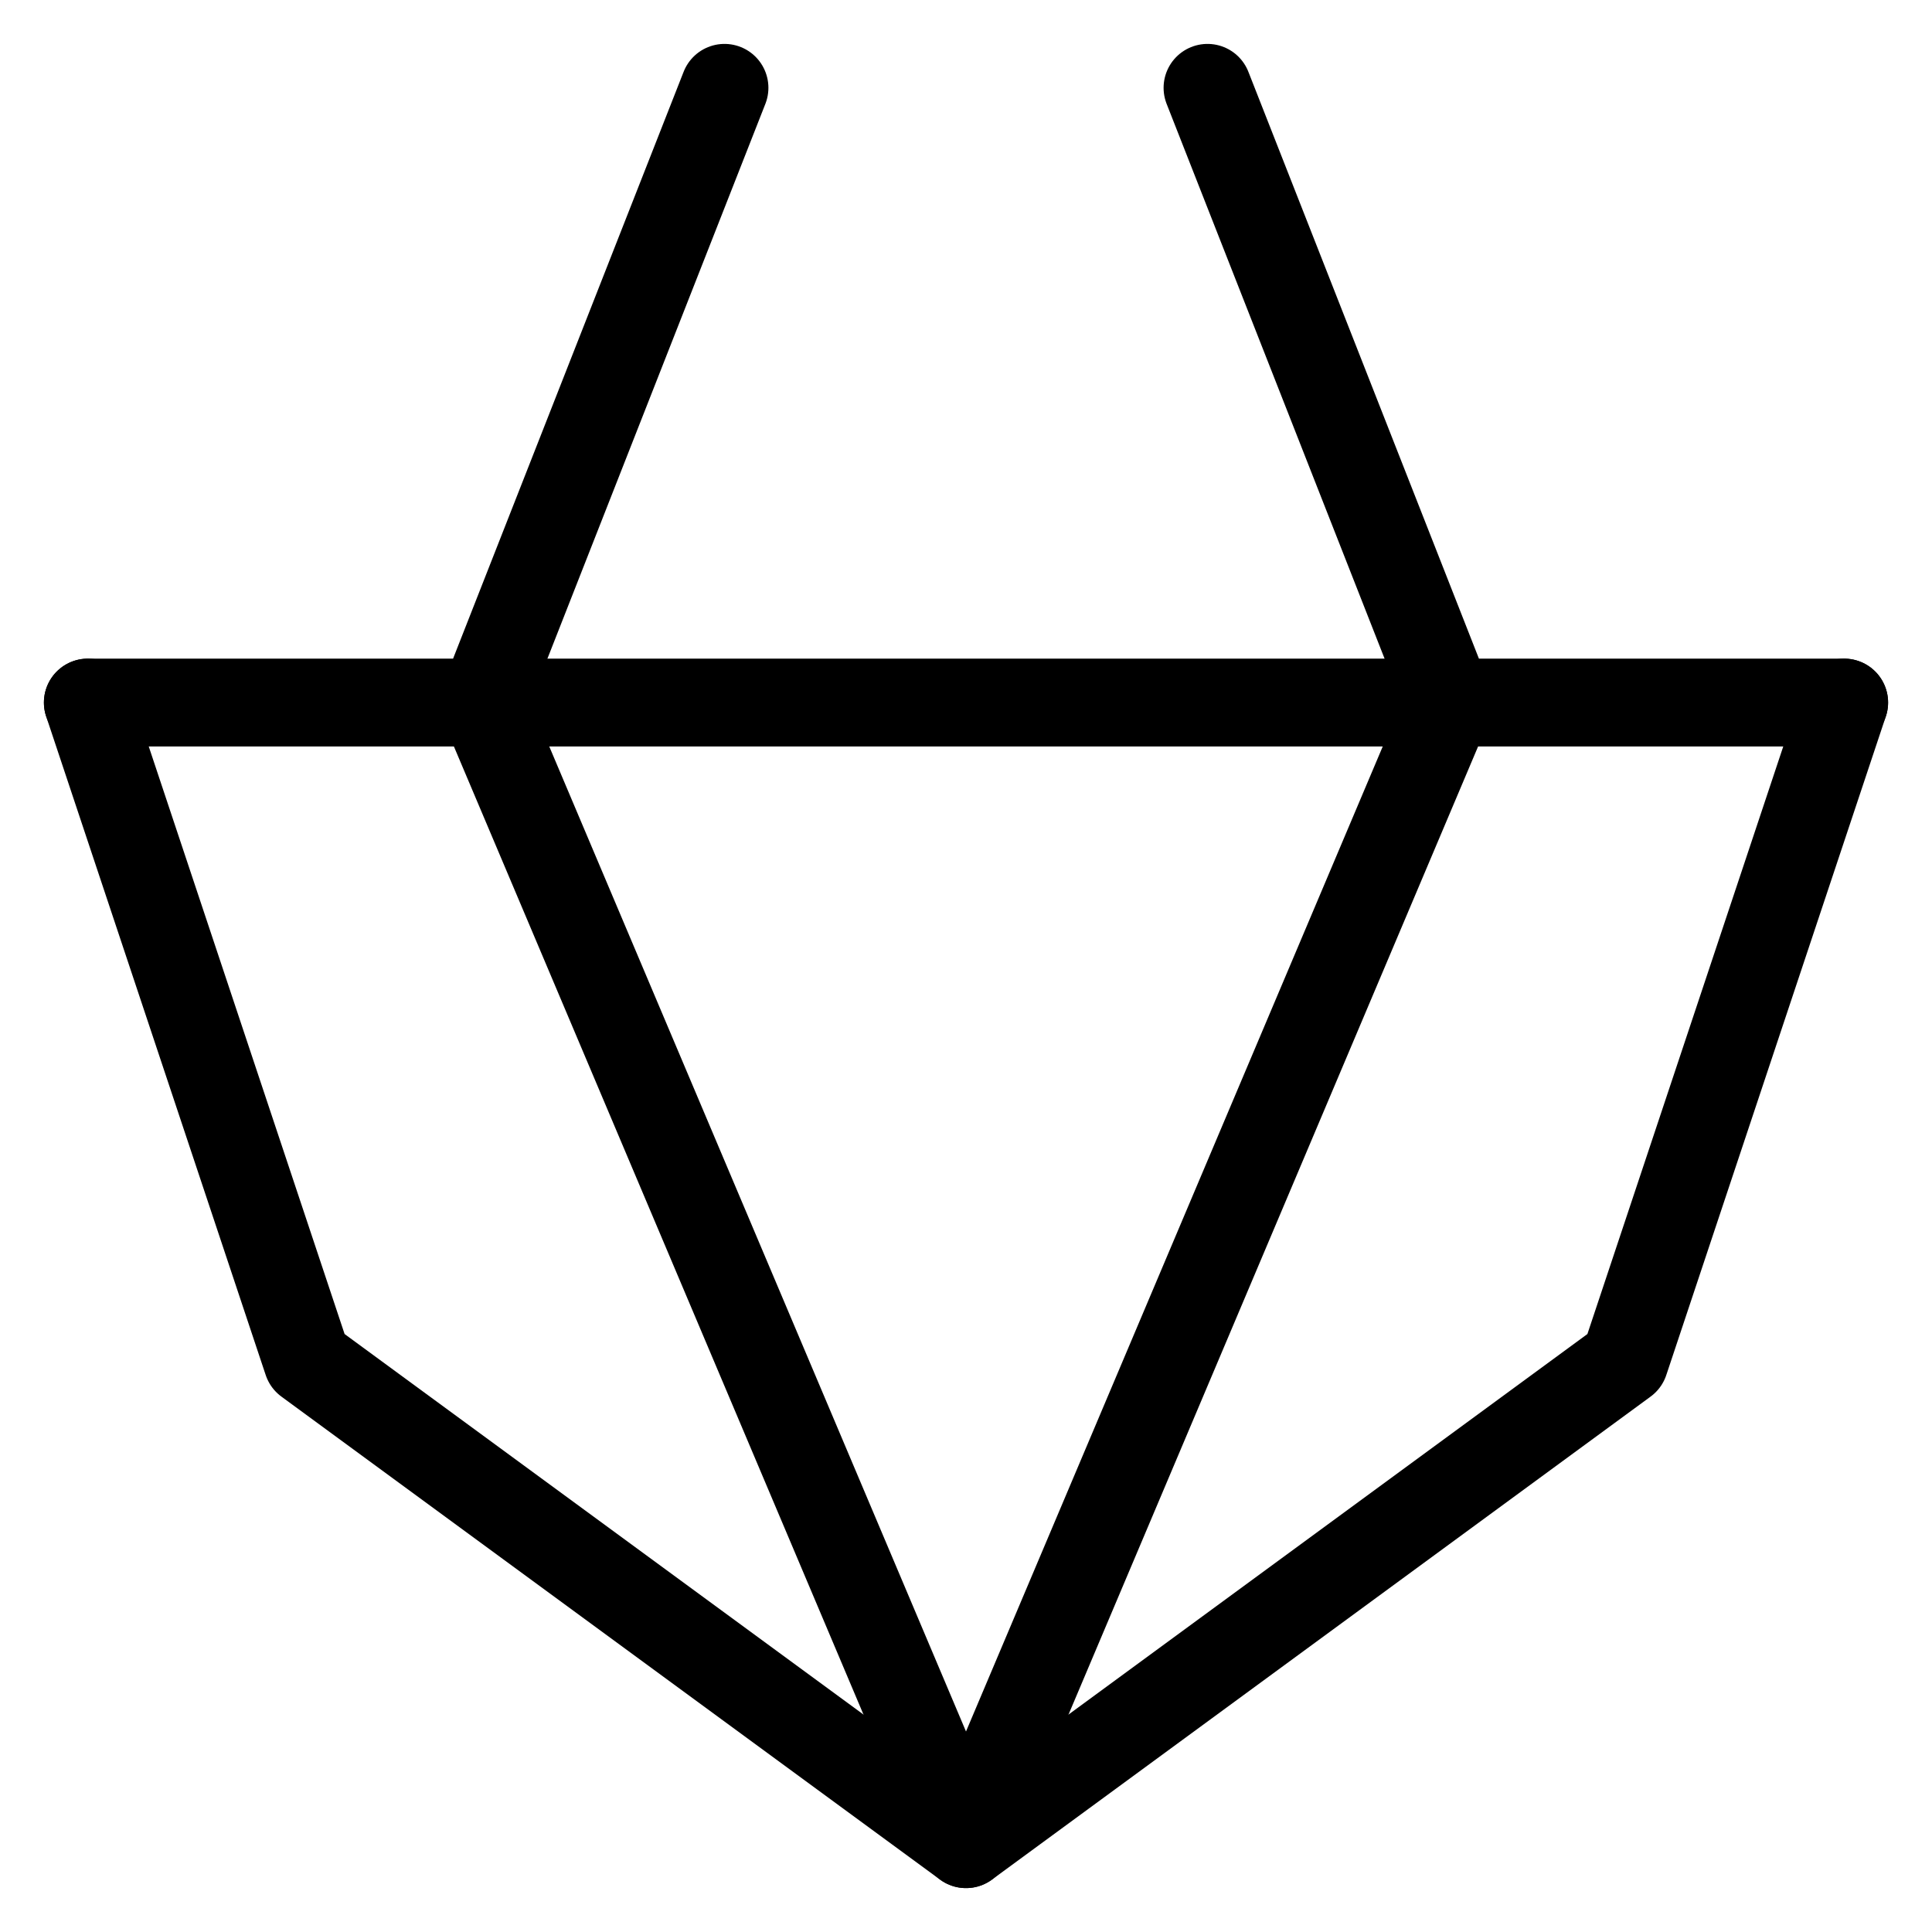
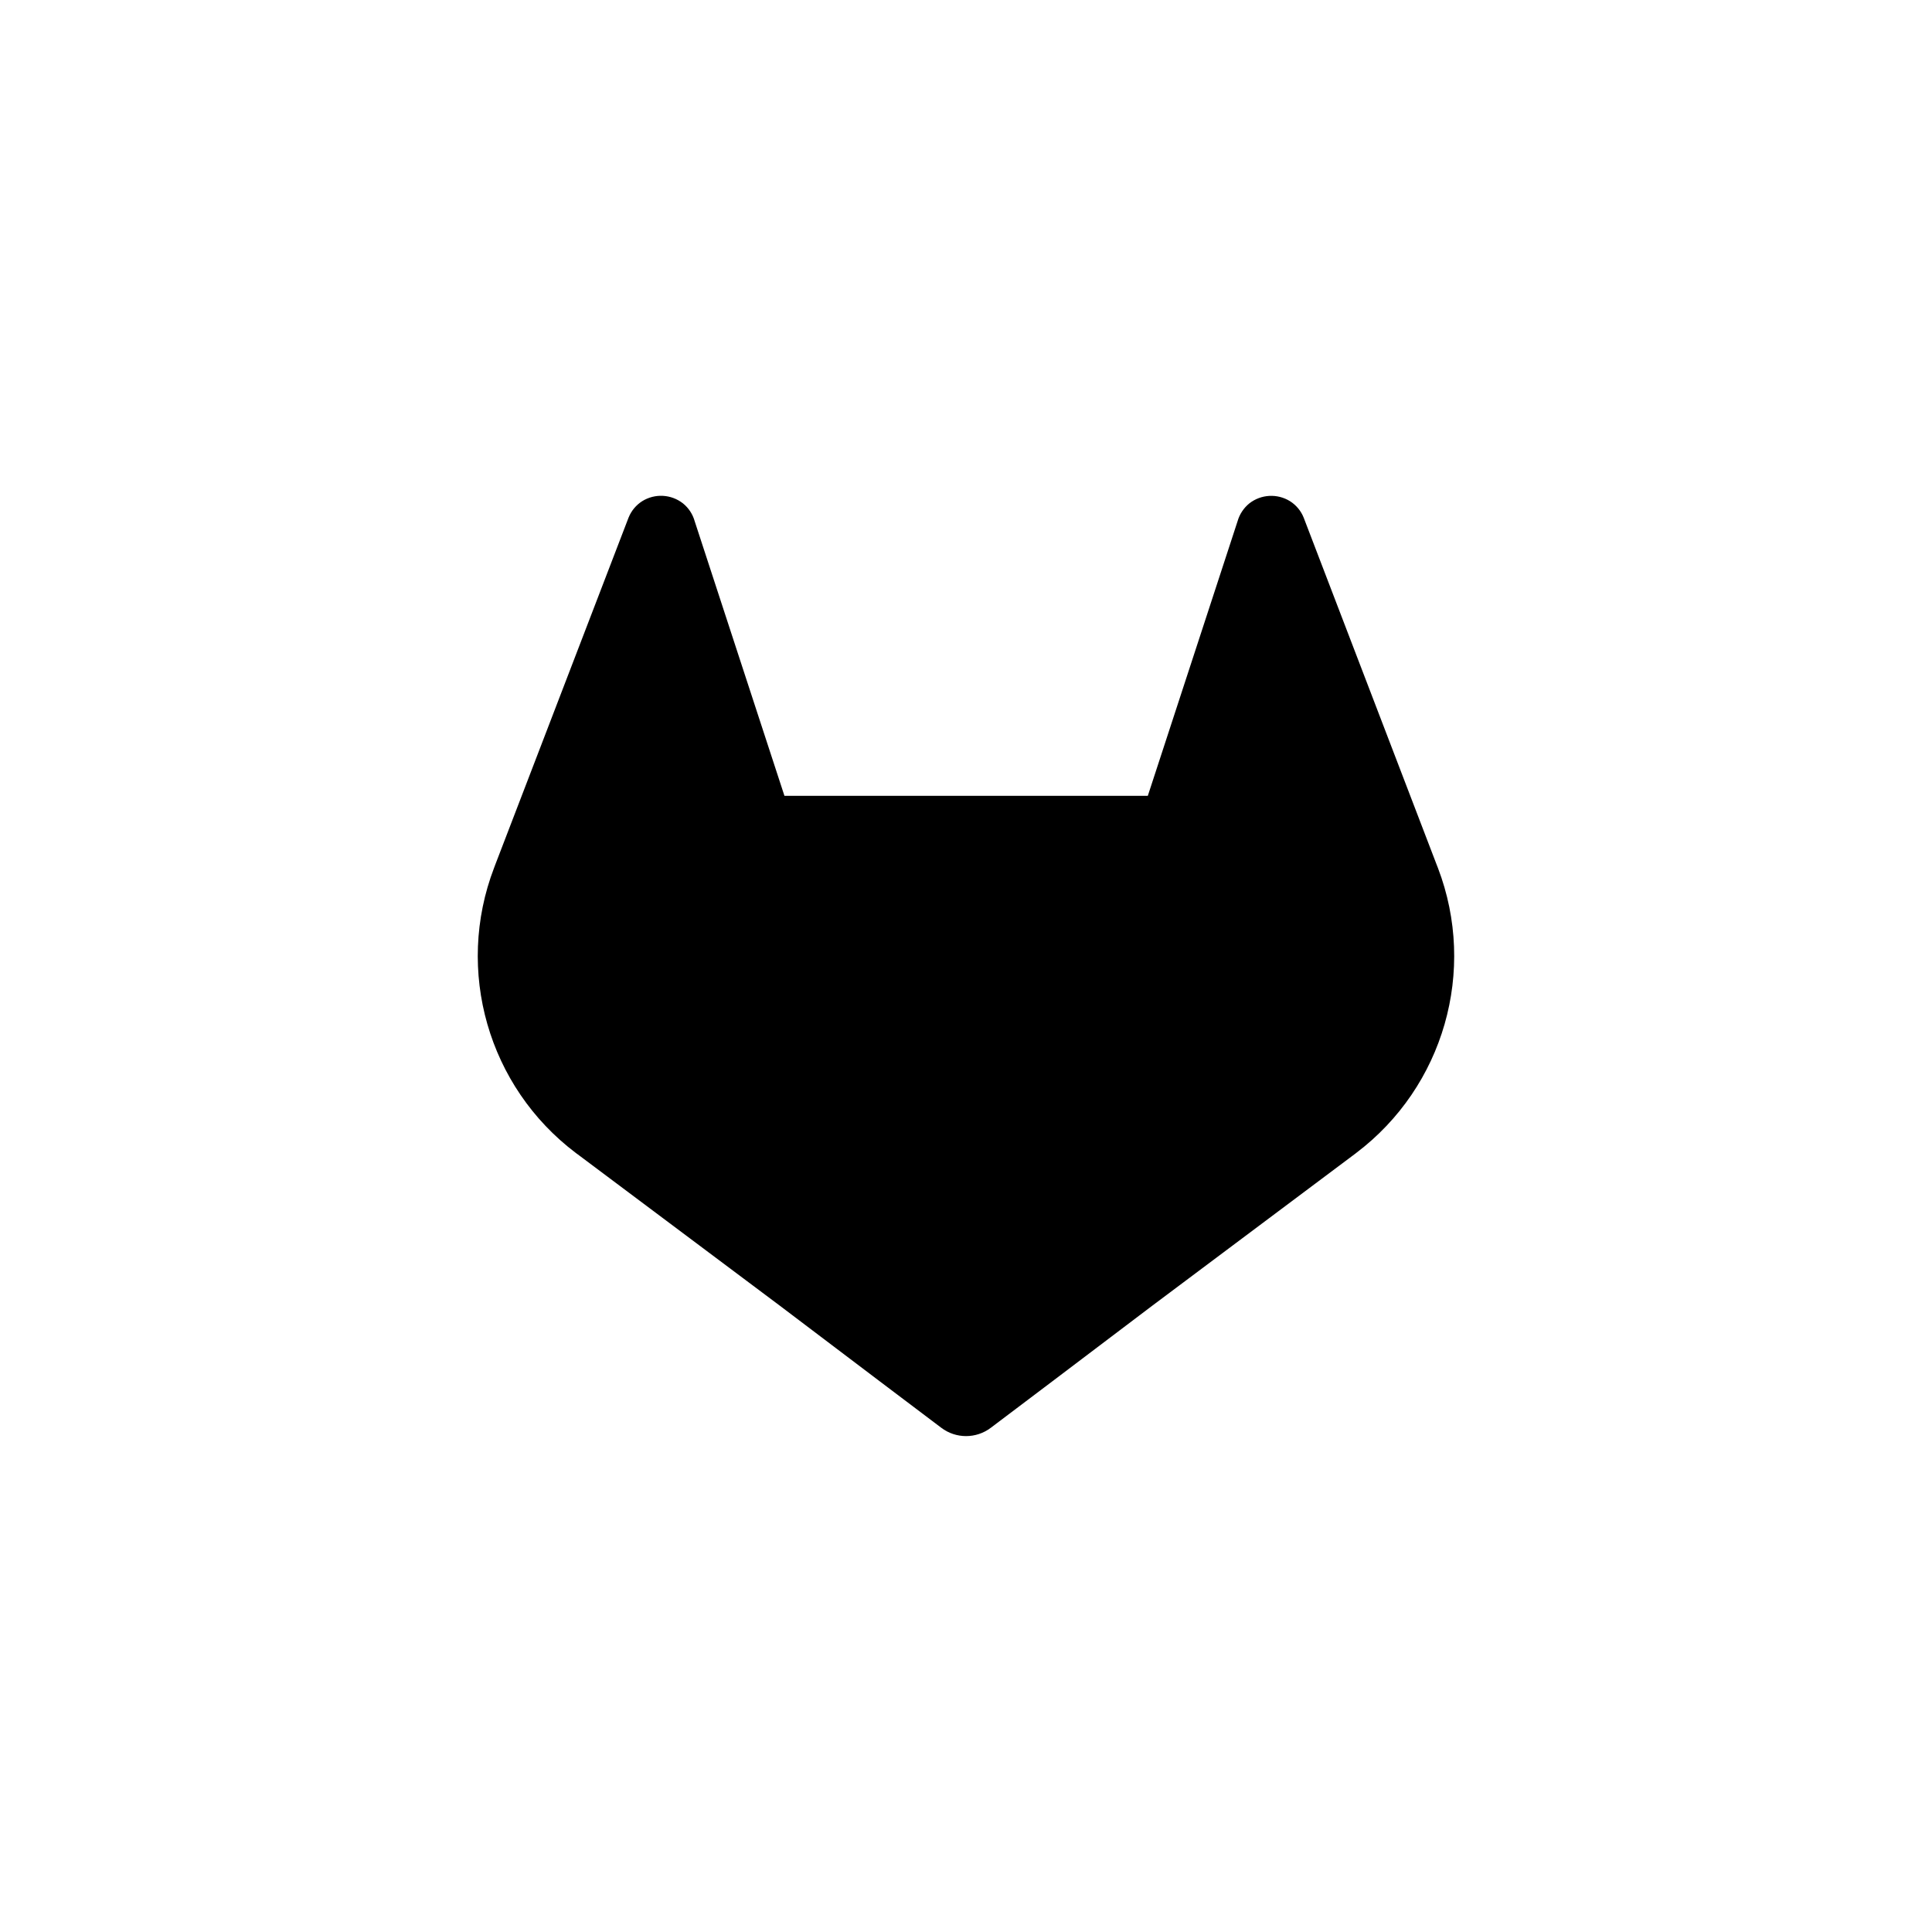
- <svg xmlns="http://www.w3.org/2000/svg" width="22" height="22" viewBox="0 0 22 22" fill="none">
-   <path d="M11 21L16.5 8H5.5L11 21Z" stroke="currentColor" stroke-linecap="round" stroke-linejoin="round" />
-   <path d="M1 8L3.5 15.5L11 21L18.5 15.5L21 8" stroke="currentColor" stroke-linecap="round" stroke-linejoin="round" />
-   <path d="M1 8L5.5 8L8.25 1" stroke="currentColor" stroke-linecap="round" stroke-linejoin="round" />
-   <path d="M21 8L16.5 8L13.75 1" stroke="currentColor" stroke-linecap="round" stroke-linejoin="round" />
+ <svg xmlns="http://www.w3.org/2000/svg" viewBox="0 0 380 380">
+   <defs>
+     <style>.cls-1{fill:currentColor;}</style>
+   </defs>
+   <g id="LOGO">
+     <path class="cls-1" d="M282.83,170.73l-.27-.69-26.14-68.22a6.81,6.81,0,0,0-2.69-3.24,7,7,0,0,0-8,.43,7,7,0,0,0-2.32,3.52l-17.65,54H154.29l-17.65-54A6.86,6.86,0,0,0,134.32,99a7,7,0,0,0-8-.43,6.87,6.87,0,0,0-2.69,3.24L97.44,170l-.26.69a48.54,48.54,0,0,0,16.1,56.1l.09.07.24.17,39.82,29.82,19.7,14.91,12,9.06a8.07,8.07,0,0,0,9.76,0l12-9.06,19.7-14.91,40.06-30,.1-.08A48.56,48.56,0,0,0,282.83,170.73Z" />
+   </g>
</svg>
